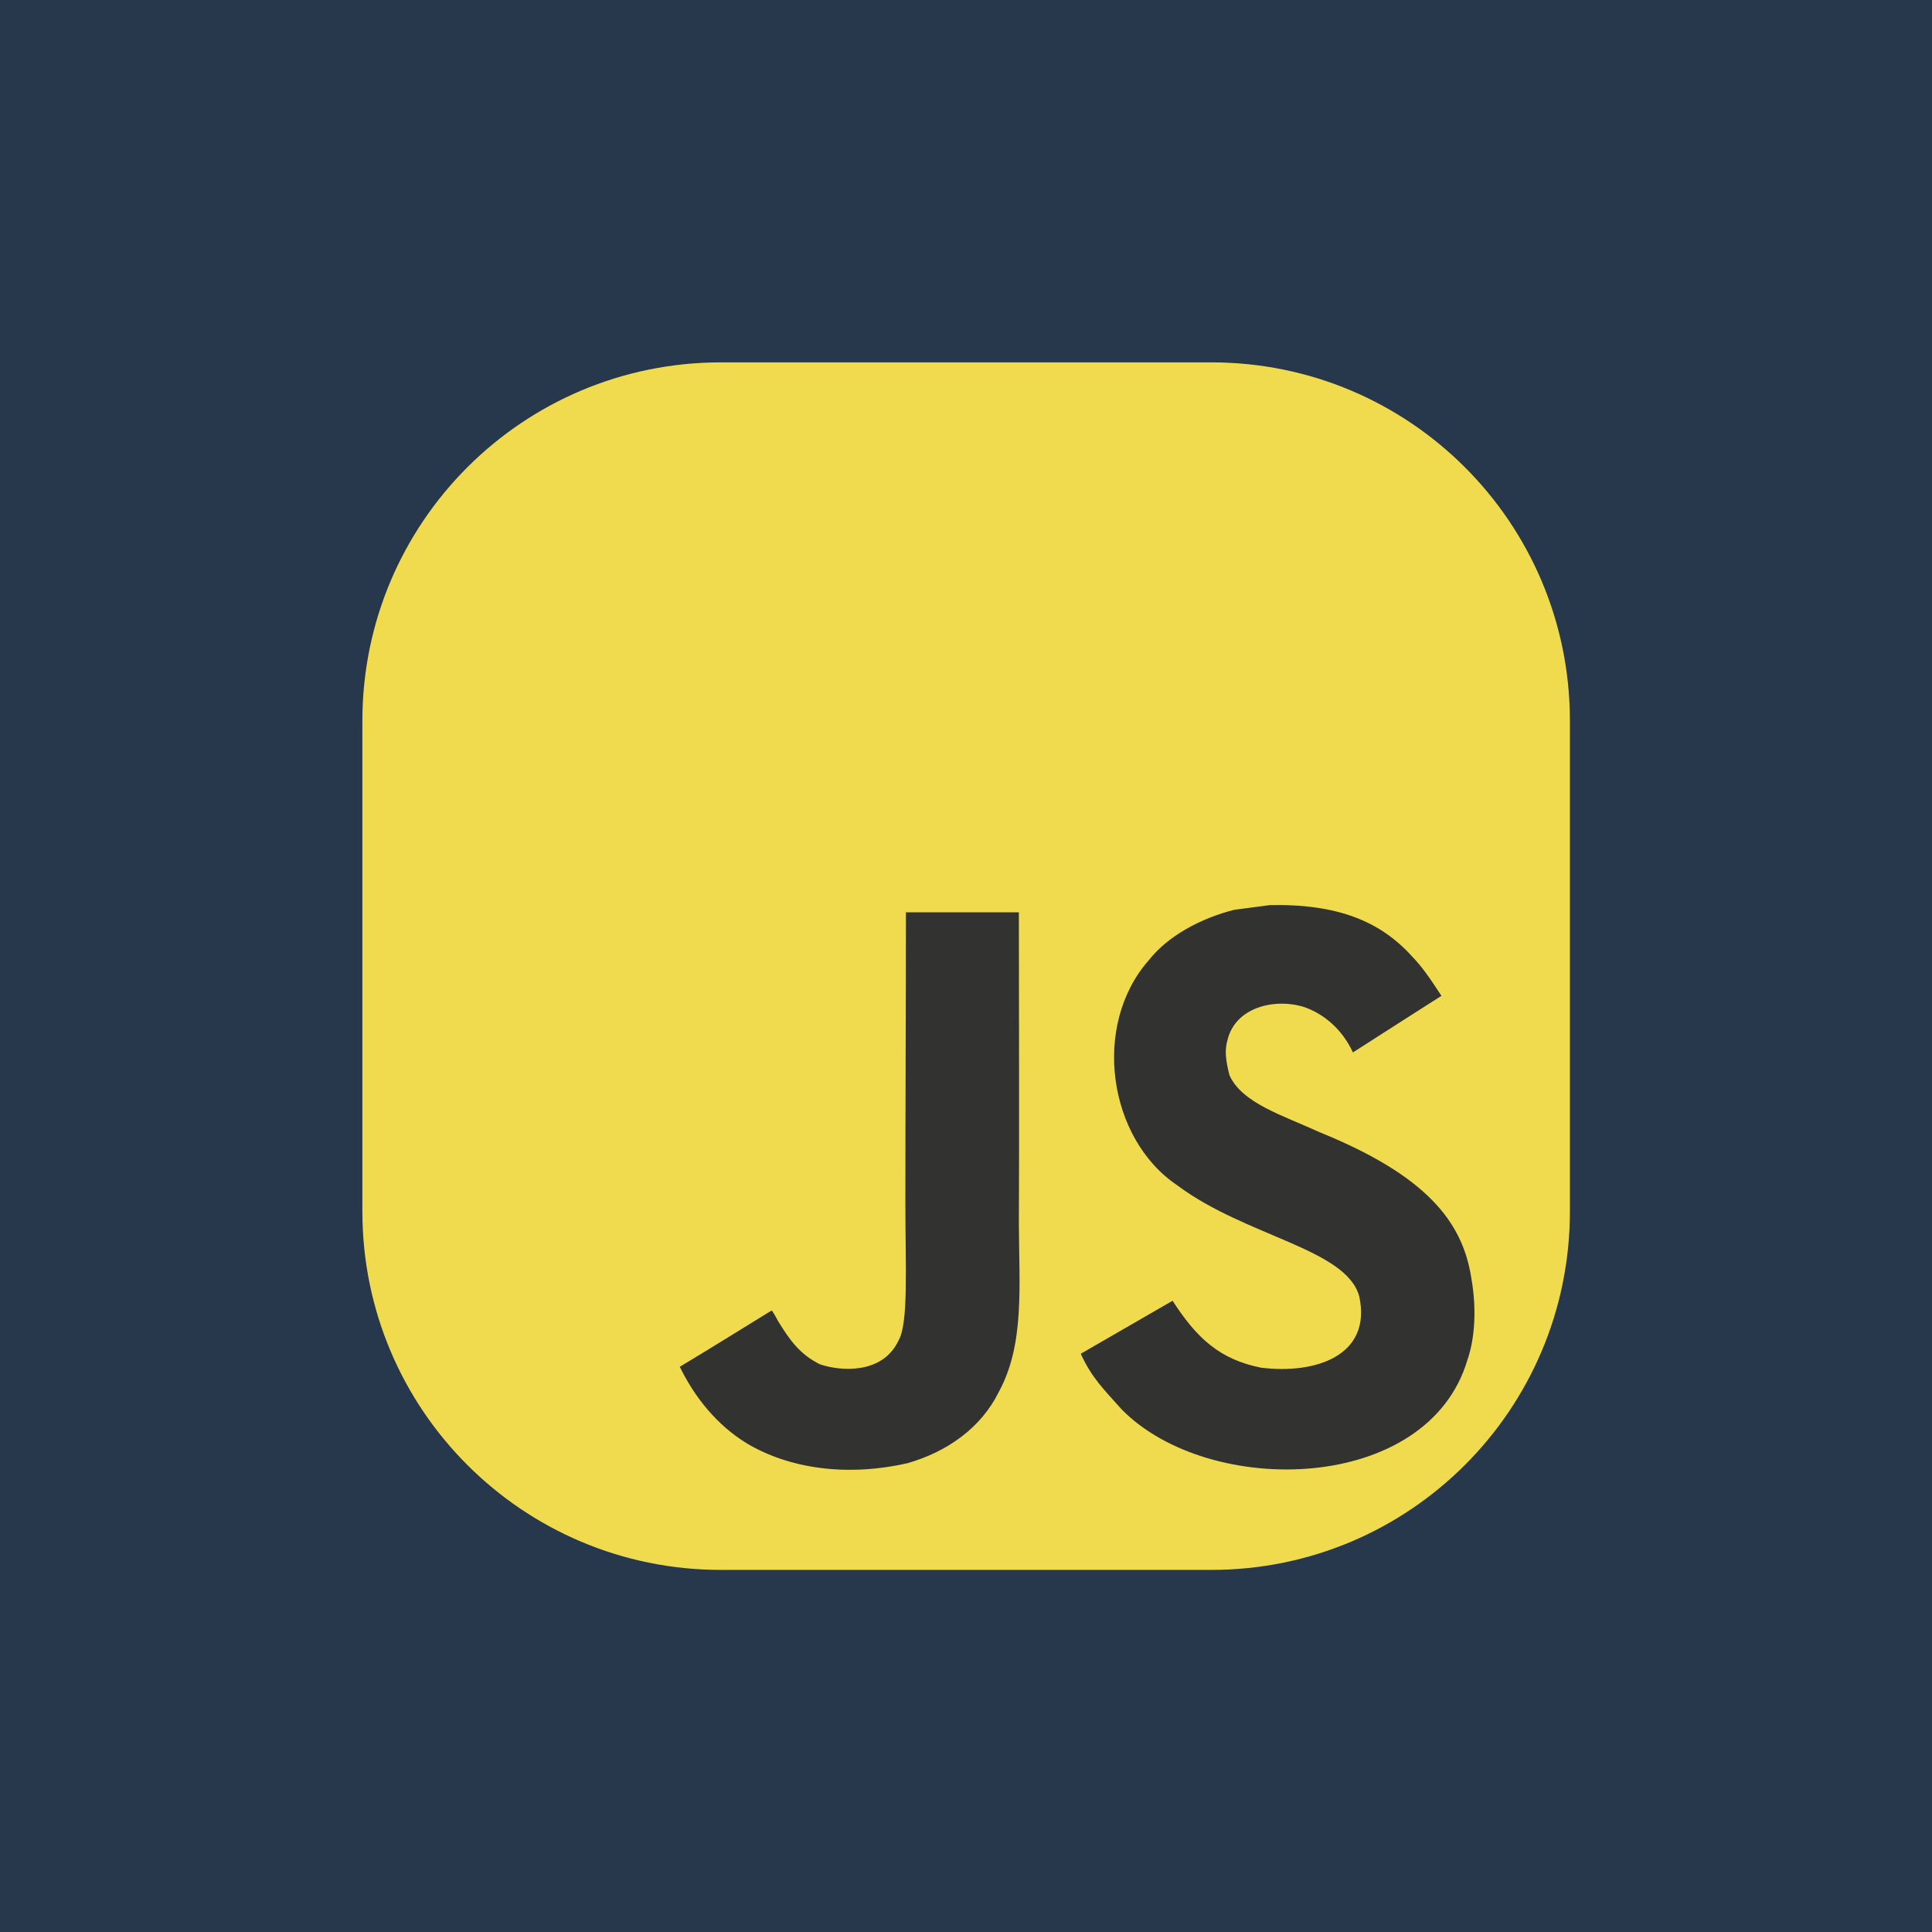
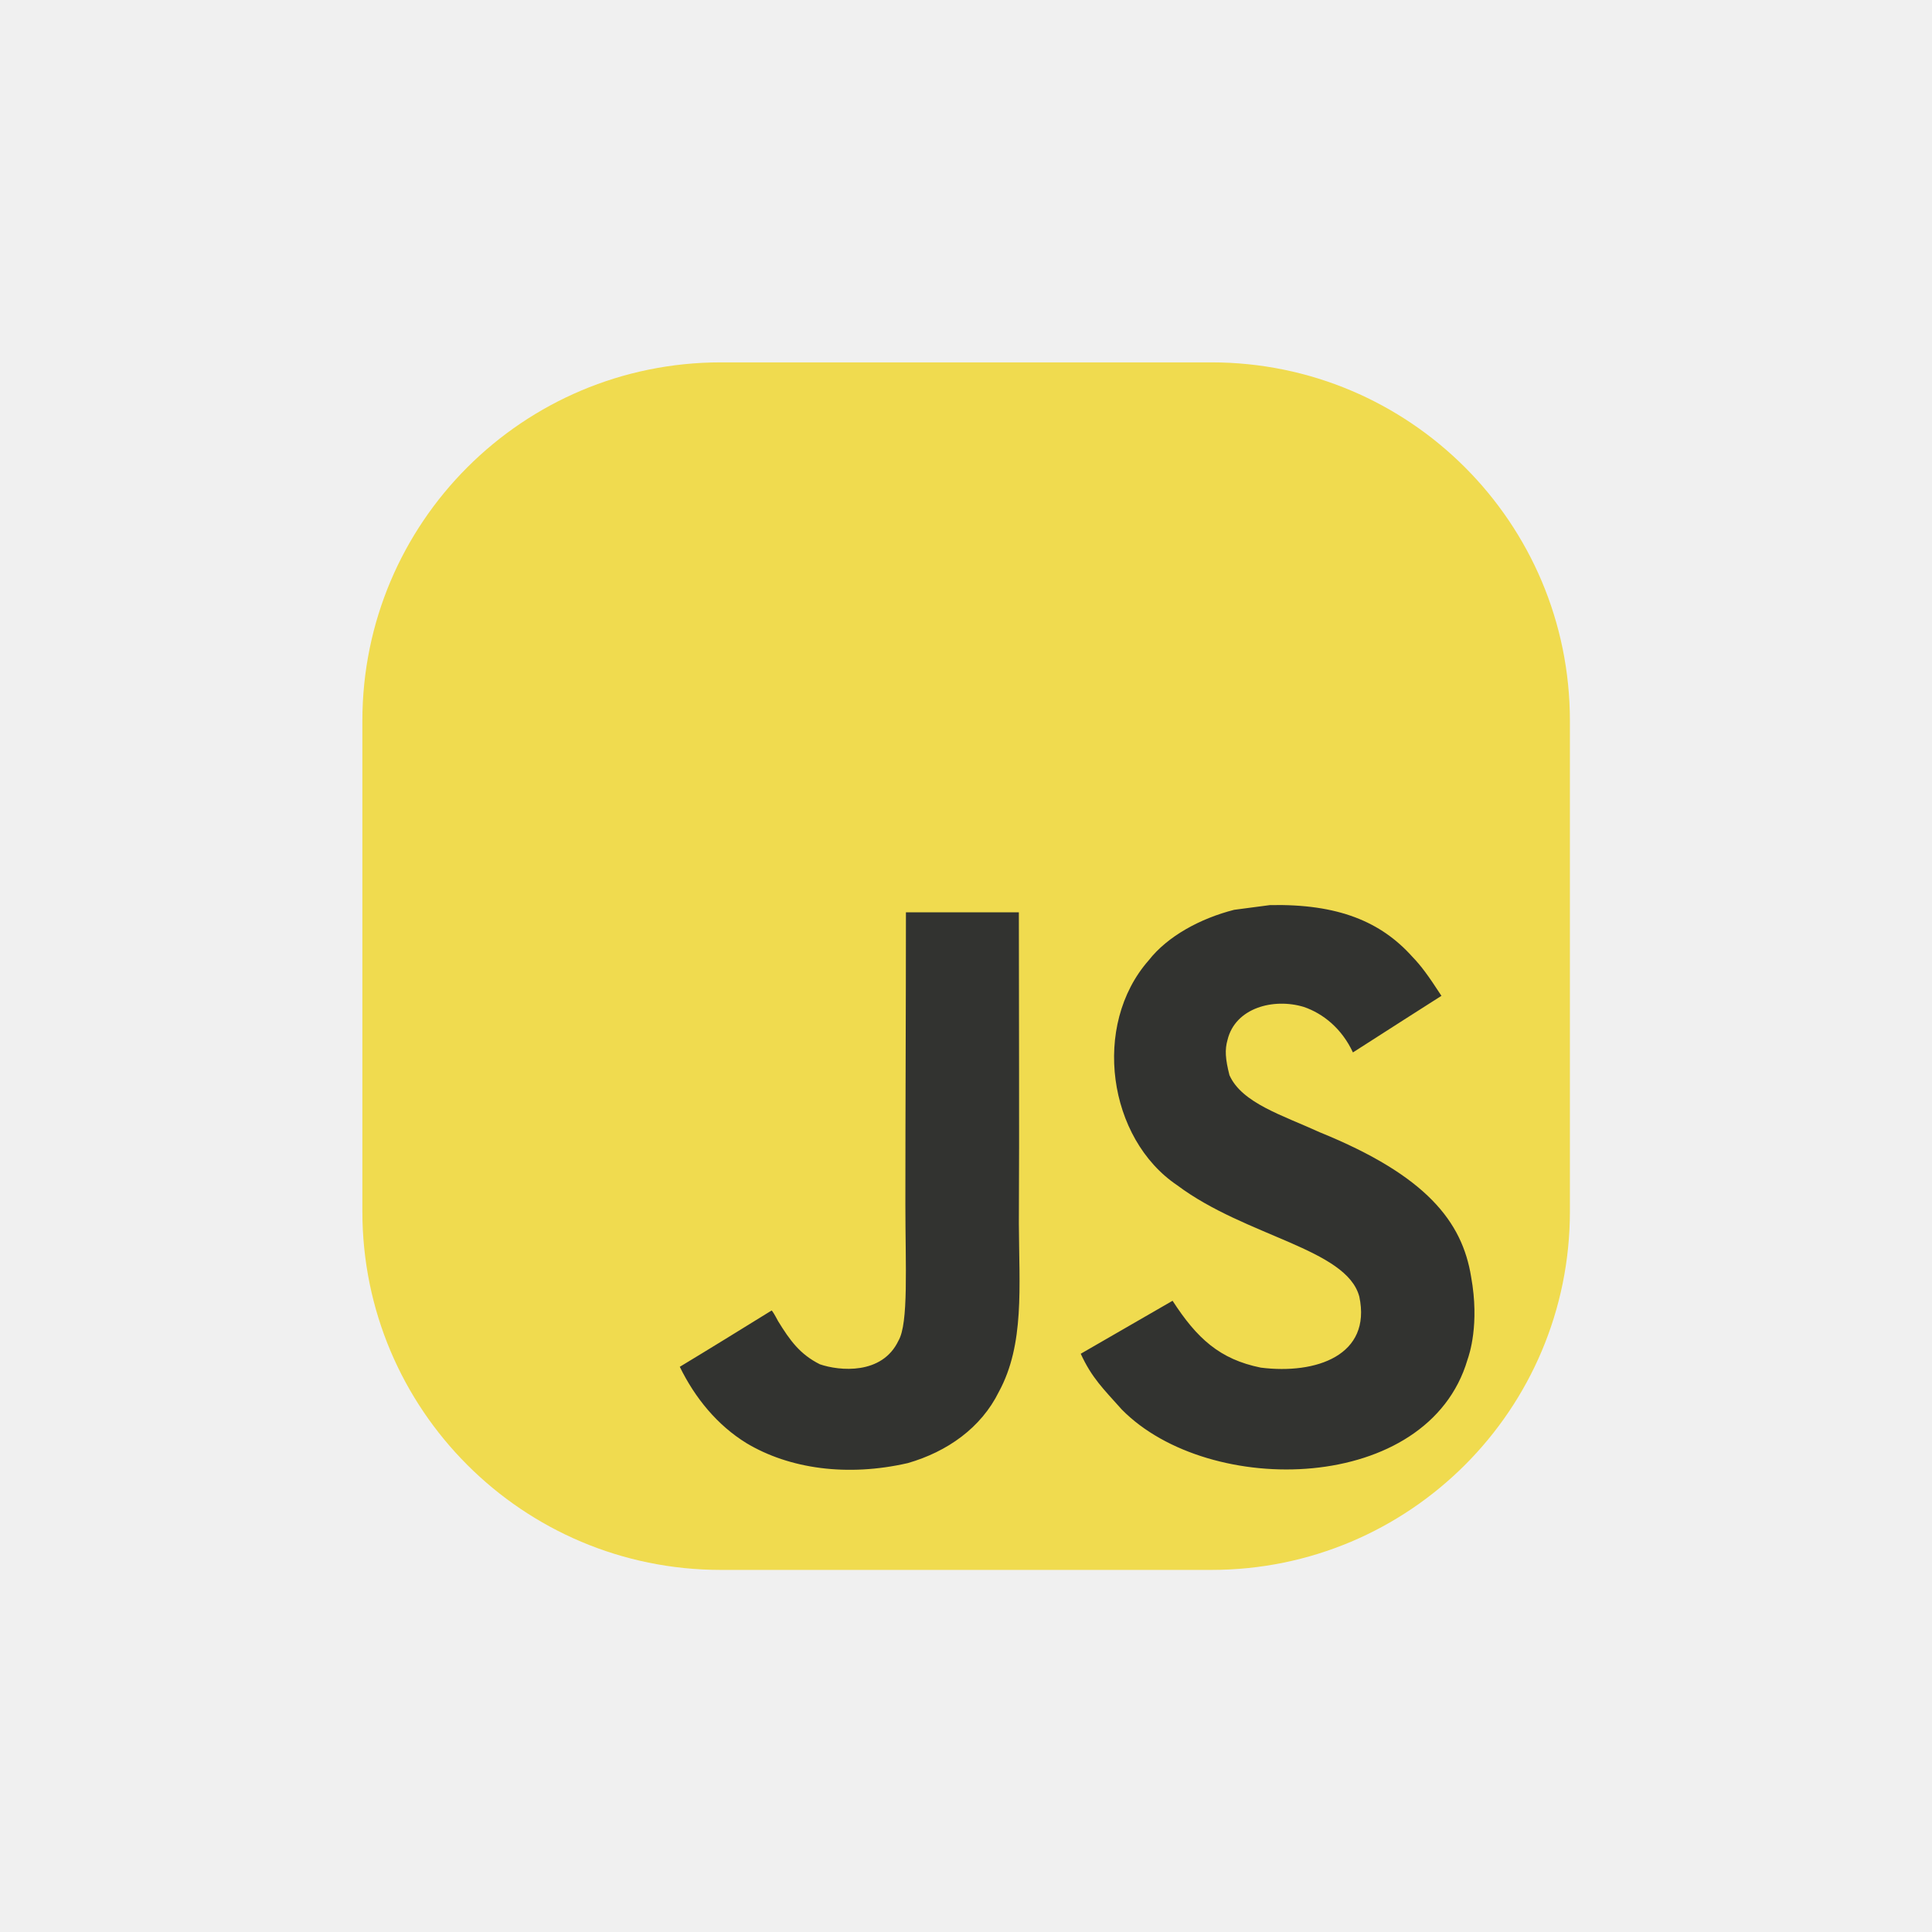
<svg xmlns="http://www.w3.org/2000/svg" width="64" height="64" viewBox="0 0 6.963 6.963" preserveAspectRatio="xMidYMid" version="1.1" id="svg8" xml:space="preserve">
  <defs id="defs12">
    <path d="M1.253 280.732l1.605-3.131 99.353-188.518-44.15-83.475C54.392-1.283 45.074.474 43.87 8.188L1.253 280.732z" id="a" />
    <filter x="-0.416" y="-0.15" width="1.832" height="1.301" filterUnits="objectBoundingBox" id="b">
      <feGaussianBlur stdDeviation="17.5" in="SourceAlpha" result="shadowBlurInner1" id="feGaussianBlur8916" />
      <feOffset in="shadowBlurInner1" result="shadowOffsetInner1" id="feOffset8918" />
      <feComposite in="shadowOffsetInner1" in2="SourceAlpha" operator="arithmetic" k2="-1" k3="1" result="shadowInnerInner1" id="feComposite8920" />
      <feColorMatrix values="0 0 0 0 0 0 0 0 0 0 0 0 0 0 0 0 0 0 0.06 0" in="shadowInnerInner1" id="feColorMatrix8922" />
    </filter>
    <path d="M134.417 148.974l32.039-32.812-32.039-61.007c-3.042-5.791-10.433-6.398-13.443-.59l-17.705 34.109-.53 1.744 31.678 58.556z" id="c" />
    <filter x="-0.132" y="-0.177" width="1.279" height="1.262" filterUnits="objectBoundingBox" id="d">
      <feGaussianBlur stdDeviation="3.5" in="SourceAlpha" result="shadowBlurInner1" id="feGaussianBlur8926" />
      <feOffset dx="1" dy="-9" in="shadowBlurInner1" result="shadowOffsetInner1" id="feOffset8928" />
      <feComposite in="shadowOffsetInner1" in2="SourceAlpha" operator="arithmetic" k2="-1" k3="1" result="shadowInnerInner1" id="feComposite8930" />
      <feColorMatrix values="0 0 0 0 0 0 0 0 0 0 0 0 0 0 0 0 0 0 0.09 0" in="shadowInnerInner1" id="feColorMatrix8932" />
    </filter>
    <path d="M1.253 280.732l1.605-3.131 99.353-188.518-44.15-83.475C54.392-1.283 45.074.474 43.87 8.188L1.253 280.732z" id="a-3" />
    <filter x="-0.416" y="-0.15" width="1.832" height="1.301" filterUnits="objectBoundingBox" id="b-1">
      <feGaussianBlur stdDeviation="17.5" in="SourceAlpha" result="shadowBlurInner1" id="feGaussianBlur8916-4" />
      <feOffset in="shadowBlurInner1" result="shadowOffsetInner1" id="feOffset8918-4" />
      <feComposite in="shadowOffsetInner1" in2="SourceAlpha" operator="arithmetic" k2="-1" k3="1" result="shadowInnerInner1" id="feComposite8920-1" />
      <feColorMatrix values="0 0 0 0 0 0 0 0 0 0 0 0 0 0 0 0 0 0 0.06 0" in="shadowInnerInner1" id="feColorMatrix8922-1" />
    </filter>
    <path d="M134.417 148.974l32.039-32.812-32.039-61.007c-3.042-5.791-10.433-6.398-13.443-.59l-17.705 34.109-.53 1.744 31.678 58.556z" id="c-6" />
    <filter x="-0.132" y="-0.177" width="1.279" height="1.262" filterUnits="objectBoundingBox" id="d-5">
      <feGaussianBlur stdDeviation="3.5" in="SourceAlpha" result="shadowBlurInner1" id="feGaussianBlur8926-6" />
      <feOffset dx="1" dy="-9" in="shadowBlurInner1" result="shadowOffsetInner1" id="feOffset8928-0" />
      <feComposite in="shadowOffsetInner1" in2="SourceAlpha" operator="arithmetic" k2="-1" k3="1" result="shadowInnerInner1" id="feComposite8930-5" />
      <feColorMatrix values="0 0 0 0 0 0 0 0 0 0 0 0 0 0 0 0 0 0 0.09 0" in="shadowInnerInner1" id="feColorMatrix8932-0" />
    </filter>
  </defs>
-   <rect style="fill:#27384c;fill-opacity:1;stroke-width:0.094" id="rect370" width="6.963" height="6.963" x="-8.7e-05" y="0" />
  <path fill="#398ccb" d="m 1.306,2.598 c 0,-0.714 0.578,-1.292 1.292,-1.292 h 1.768 c 0.714,0 1.292,0.578 1.292,1.292 V 4.366 c 0,0.714 -0.578,1.292 -1.292,1.292 H 2.598 c -0.714,0 -1.292,-0.578 -1.292,-1.292 z" id="path2-7" style="fill:#f0db4f;fill-opacity:1;stroke-width:0.034" />
  <style id="style8834">.st0{fill:#007acc}.st1{fill:#fff}</style>
  <path d="M 5.302,4.602 C 5.27,4.403 5.141,4.237 4.757,4.081 4.624,4.02 4.476,3.976 4.431,3.875 4.416,3.816 4.414,3.783 4.424,3.748 4.452,3.632 4.59,3.596 4.699,3.629 4.769,3.653 4.836,3.707 4.876,3.793 5.064,3.672 5.064,3.673 5.195,3.589 5.147,3.515 5.121,3.48 5.09,3.448 4.977,3.322 4.823,3.257 4.577,3.262 4.534,3.268 4.491,3.273 4.448,3.279 4.326,3.31 4.208,3.374 4.14,3.461 3.934,3.695 3.993,4.104 4.243,4.272 4.49,4.457 4.853,4.5 4.899,4.673 4.944,4.885 4.743,4.954 4.544,4.929 4.396,4.899 4.314,4.824 4.226,4.688 4.063,4.782 4.063,4.782 3.895,4.879 c 0.04,0.087 0.081,0.126 0.148,0.201 0.315,0.32 1.104,0.304 1.246,-0.18 0.006,-0.017 0.044,-0.127 0.013,-0.298 z M 3.672,3.288 h -0.407 c 0,0.352 -0.002,0.701 -0.002,1.052 0,0.224 0.012,0.429 -0.025,0.492 C 3.179,4.956 3.025,4.941 2.955,4.917 2.883,4.881 2.847,4.831 2.804,4.761 2.793,4.74 2.784,4.725 2.781,4.723 2.671,4.791 2.561,4.859 2.45,4.926 c 0.055,0.113 0.136,0.211 0.24,0.275 0.155,0.093 0.364,0.122 0.582,0.072 0.142,-0.041 0.264,-0.127 0.328,-0.257 0.093,-0.171 0.073,-0.378 0.072,-0.606 0.002,-0.373 0,-0.746 -3e-7,-1.121 z" fill="#323330" id="path9108" style="stroke-width:0.004" />
  <style id="style8834-4">.st0{fill:#007acc}.st1{fill:#fff}</style>
</svg>
